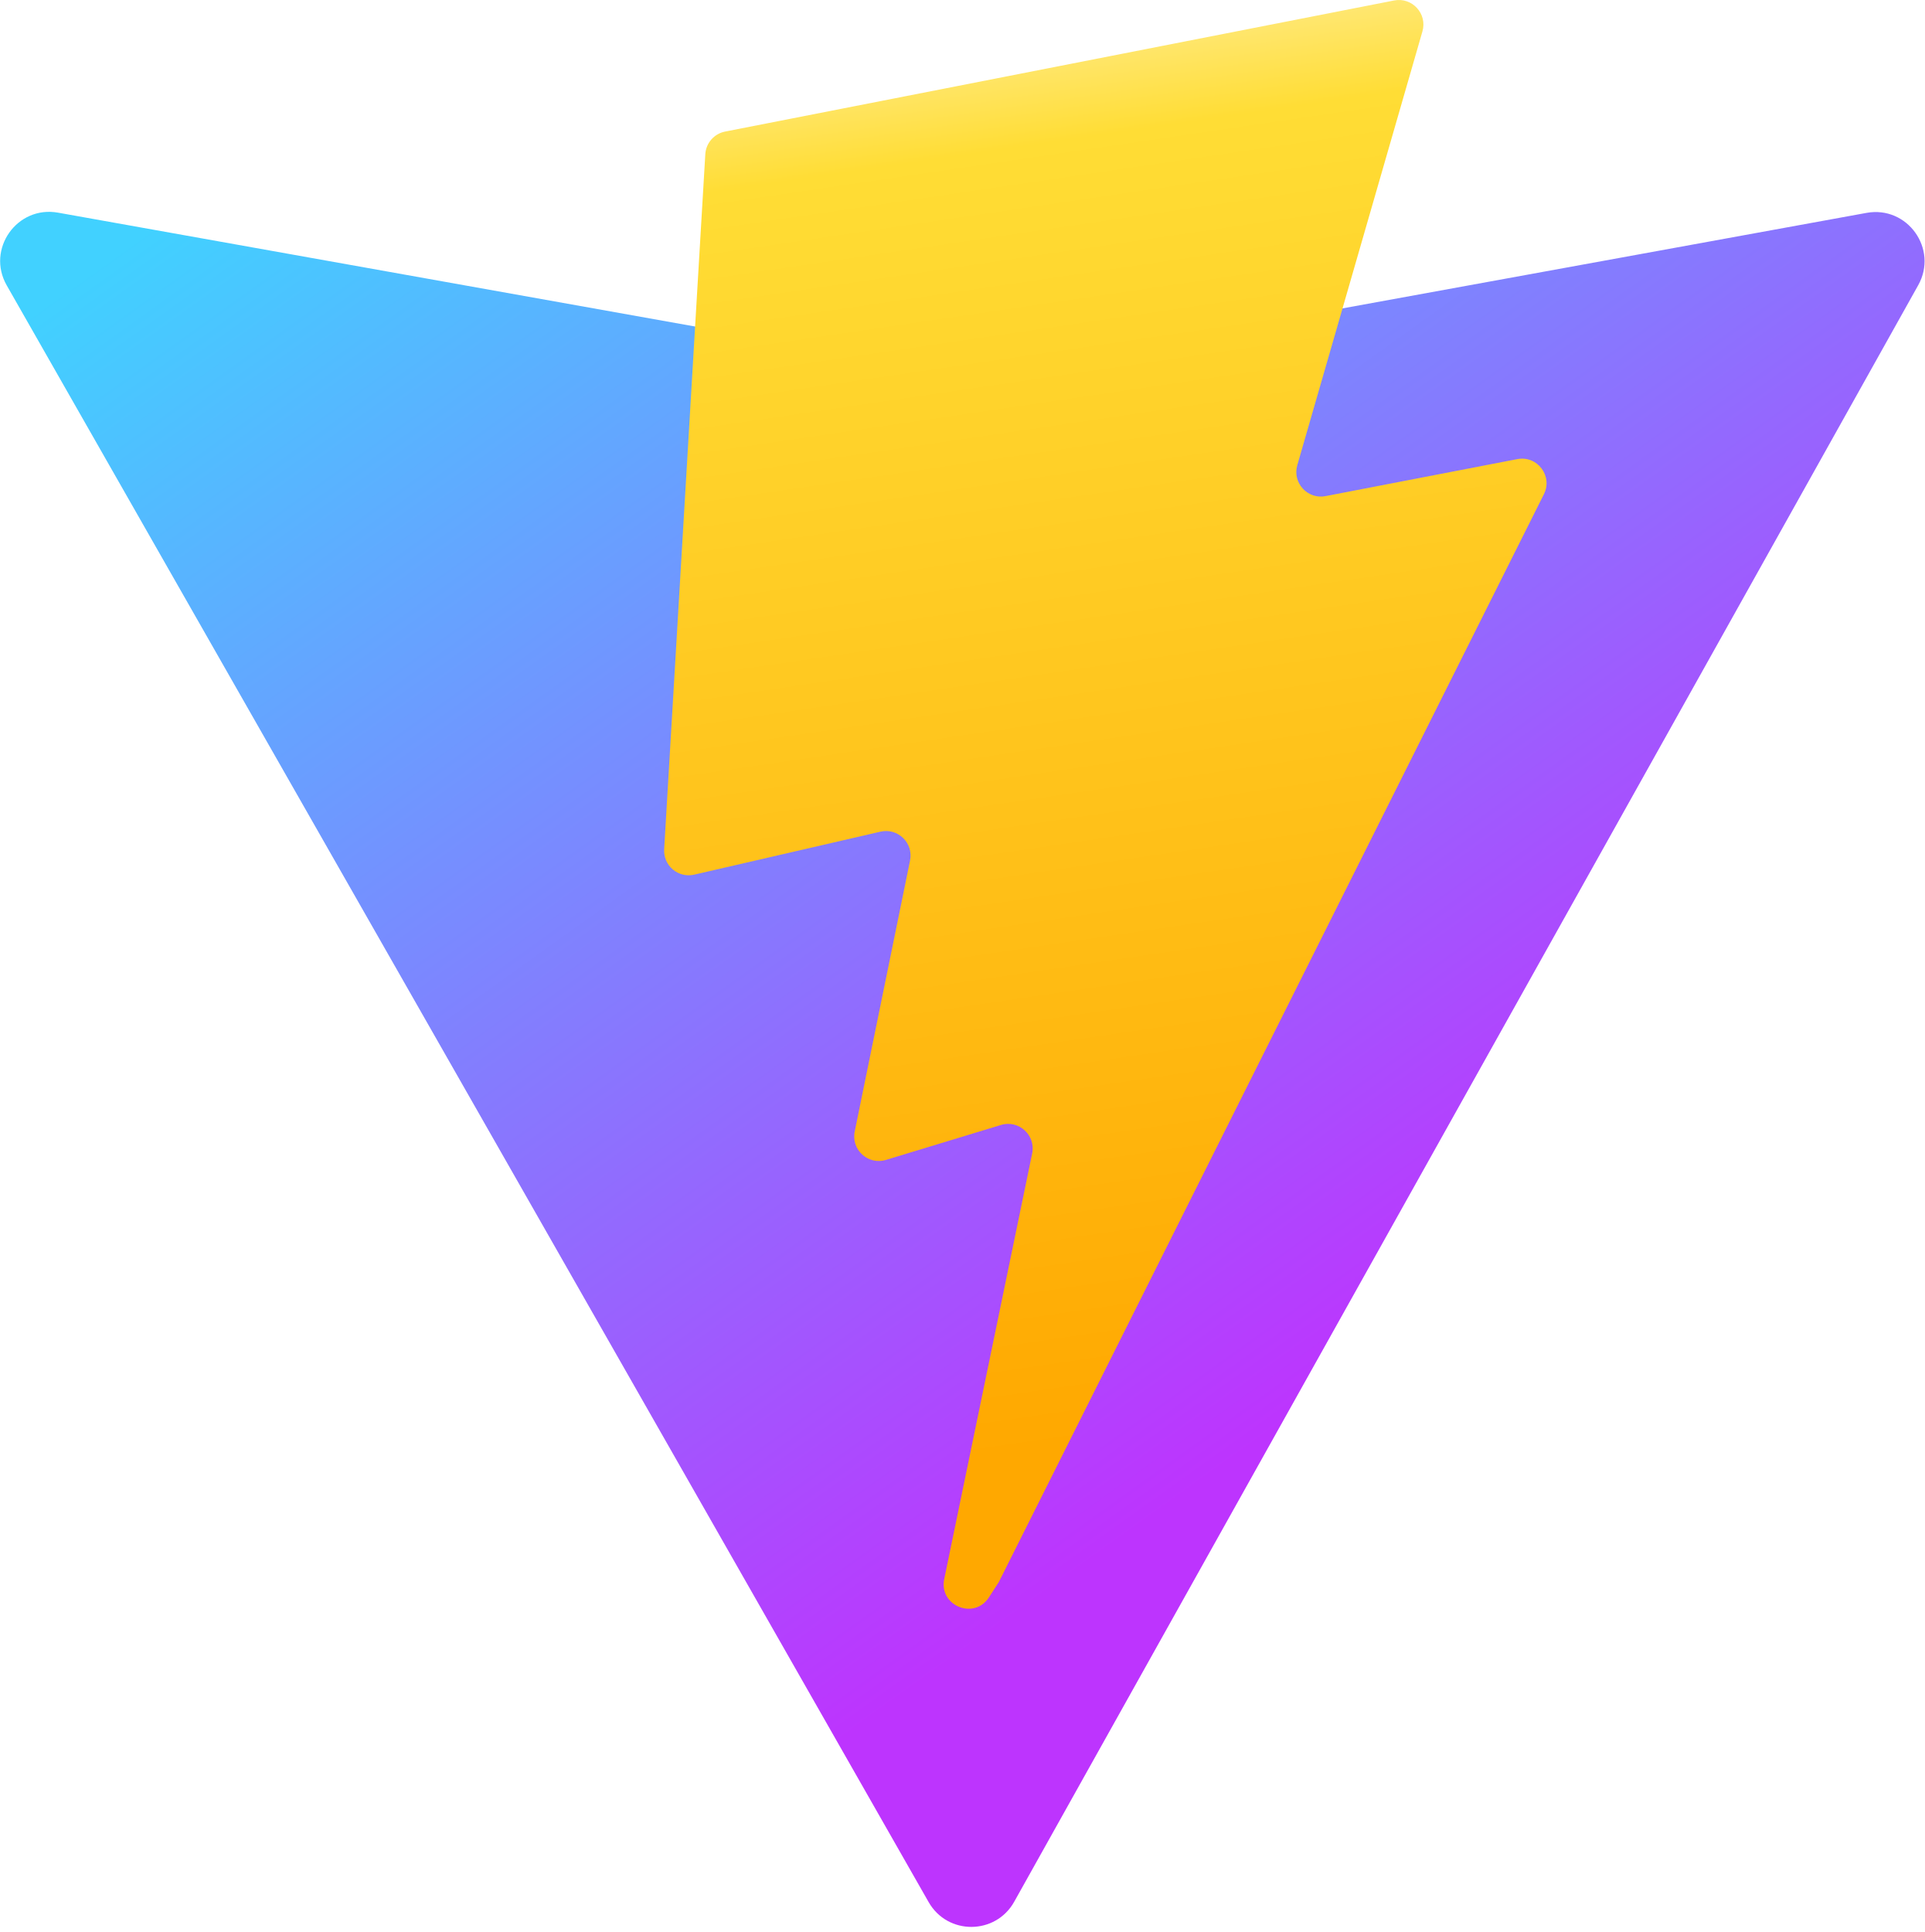
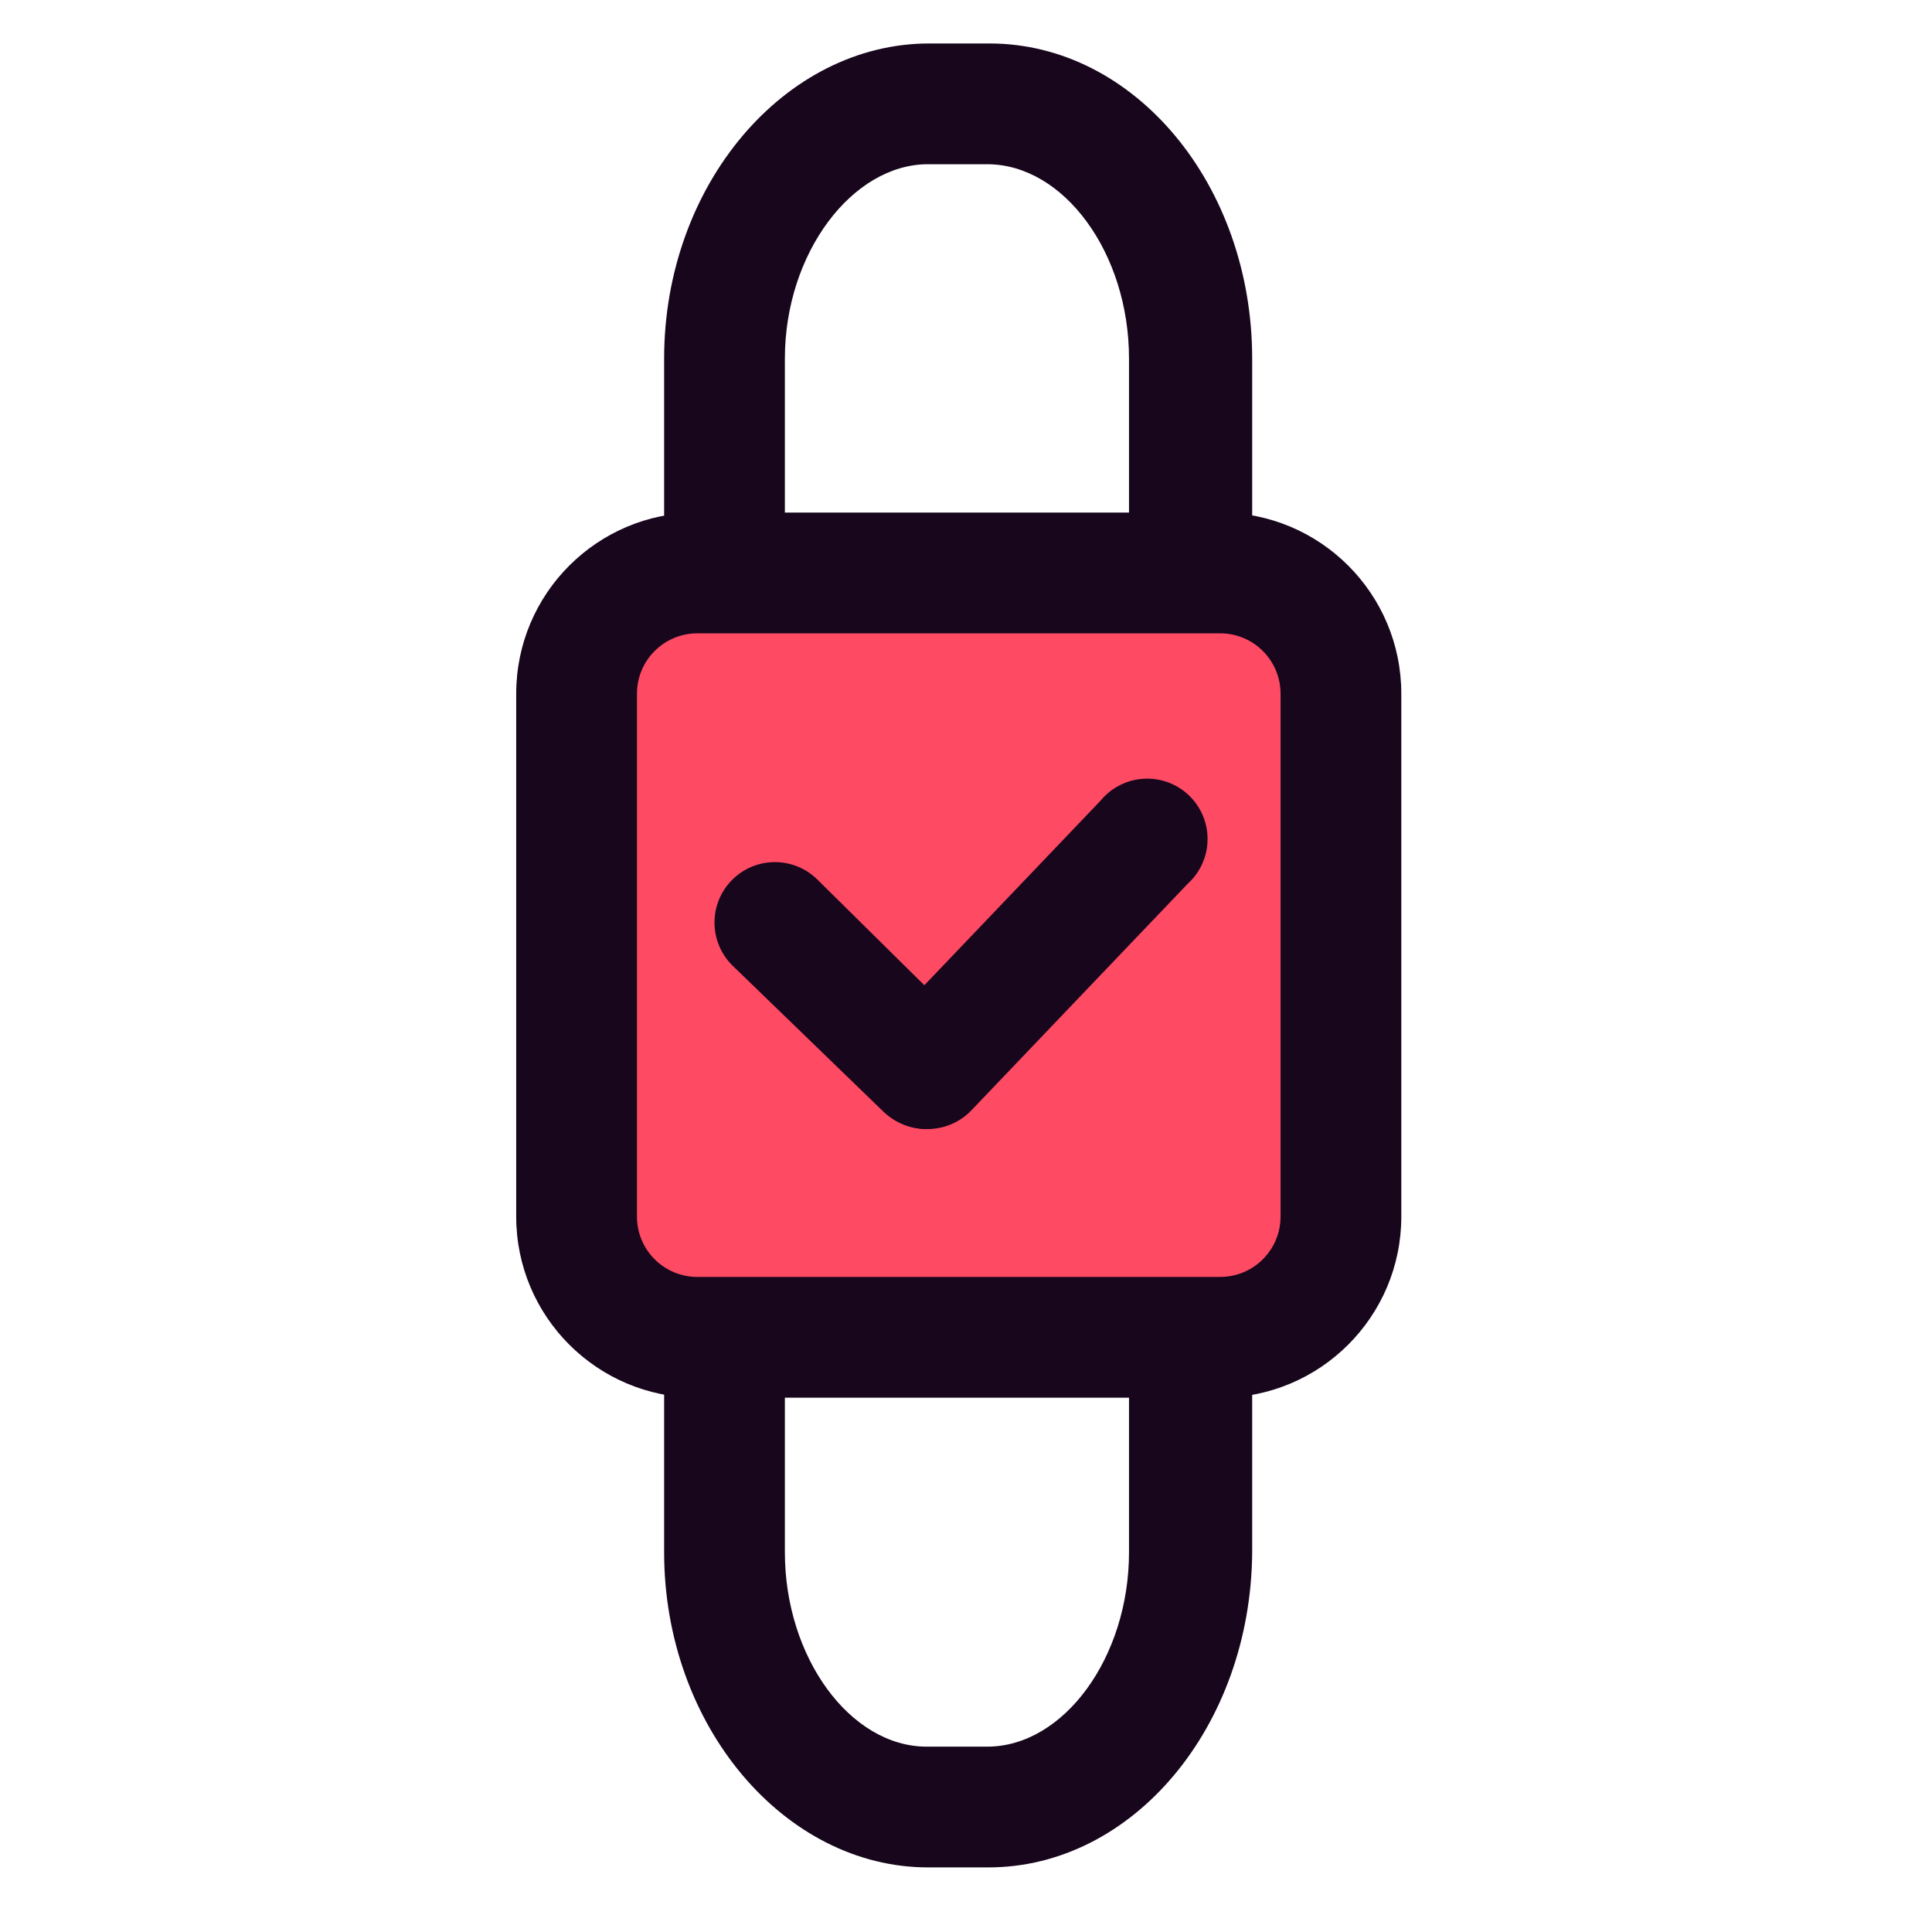
- <svg xmlns="http://www.w3.org/2000/svg" aria-hidden="true" role="img" class="iconify iconify--logos" width="31.88" height="32" preserveAspectRatio="xMidYMid meet" viewBox="0 0 256 257">
+ <svg xmlns="http://www.w3.org/2000/svg" width="800px" height="800px" viewBox="0 0 32 32">
  <defs>
-     <linearGradient id="IconifyId1813088fe1fbc01fb466" x1="-.828%" x2="57.636%" y1="7.652%" y2="78.411%">
-       <stop offset="0%" stop-color="#41D1FF" />
-       <stop offset="100%" stop-color="#BD34FE" />
-     </linearGradient>
-     <linearGradient id="IconifyId1813088fe1fbc01fb467" x1="43.376%" x2="50.316%" y1="2.242%" y2="89.03%">
-       <stop offset="0%" stop-color="#FFEA83" />
-       <stop offset="8.333%" stop-color="#FFDD35" />
-       <stop offset="100%" stop-color="#FFA800" />
-     </linearGradient>
+     <style>.cls-1{fill:none;}.cls-2{fill:#17061c;}.cls-3{fill:#ff4a64;}</style>
  </defs>
-   <path fill="url(#IconifyId1813088fe1fbc01fb466)" d="M255.153 37.938L134.897 252.976c-2.483 4.44-8.862 4.466-11.382.048L.875 37.958c-2.746-4.814 1.371-10.646 6.827-9.67l120.385 21.517a6.537 6.537 0 0 0 2.322-.004l117.867-21.483c5.438-.991 9.574 4.796 6.877 9.62Z" />
-   <path fill="url(#IconifyId1813088fe1fbc01fb467)" d="M185.432.063L96.44 17.501a3.268 3.268 0 0 0-2.634 3.014l-5.474 92.456a3.268 3.268 0 0 0 3.997 3.378l24.777-5.718c2.318-.535 4.413 1.507 3.936 3.838l-7.361 36.047c-.495 2.426 1.782 4.5 4.151 3.78l15.304-4.649c2.372-.72 4.652 1.36 4.15 3.788l-11.698 56.621c-.732 3.542 3.979 5.473 5.943 2.437l1.313-2.028l72.516-144.72c1.215-2.423-.88-5.186-3.54-4.672l-25.505 4.922c-2.396.462-4.435-1.77-3.759-4.114l16.646-57.705c.677-2.35-1.37-4.583-3.769-4.113Z" />
+   <g id="watch">
+     <rect class="cls-1" height="32" id="bg" width="32" x="-0.12" y="-0.18" />
+     <path class="cls-2" d="M16.37,30.93h-1C13,30.93,11,28.59,11,25.71V5.94C11,3.06,13,.72,15.39.72h1c2.4,0,4.35,2.34,4.35,5.22V25.71C20.72,28.59,18.77,30.93,16.37,30.93Zm-1-28.21C14.12,2.72,13,4.19,13,5.94V25.71c0,1.74,1.08,3.22,2.35,3.22h1c1.27,0,2.35-1.48,2.35-3.22V5.94c0-1.75-1.08-3.22-2.35-3.22Z" />
+     <rect class="cls-3" height="12.66" rx="2" ry="2" width="12.66" x="9.55" y="9.49" />
+     <path class="cls-2" d="M20.21,23.15H11.55a3,3,0,0,1-3-3V11.49a3,3,0,0,1,3-3h8.66a3,3,0,0,1,3,3v8.66A3,3,0,0,1,20.21,23.15ZM11.55,10.49a1,1,0,0,0-1,1v8.66a1,1,0,0,0,1,1h8.66a1,1,0,0,0,1-1V11.49a1,1,0,0,0-1-1Z" />
+     <path class="cls-2" d="M15.34,18.7a1.05,1.05,0,0,1-.7-.28L12.14,16a1,1,0,0,1,1.39-1.44L16,17a1,1,0,0,1,0,1.41A1,1,0,0,1,15.34,18.7Z" />
+     <path class="cls-2" d="M15.34,18.7a1,1,0,0,1-.69-.28,1,1,0,0,1,0-1.41l3.58-3.75a1,1,0,1,1,1.44,1.38l-3.58,3.75A1,1,0,0,1,15.34,18.7Z" />
+   </g>
</svg>
